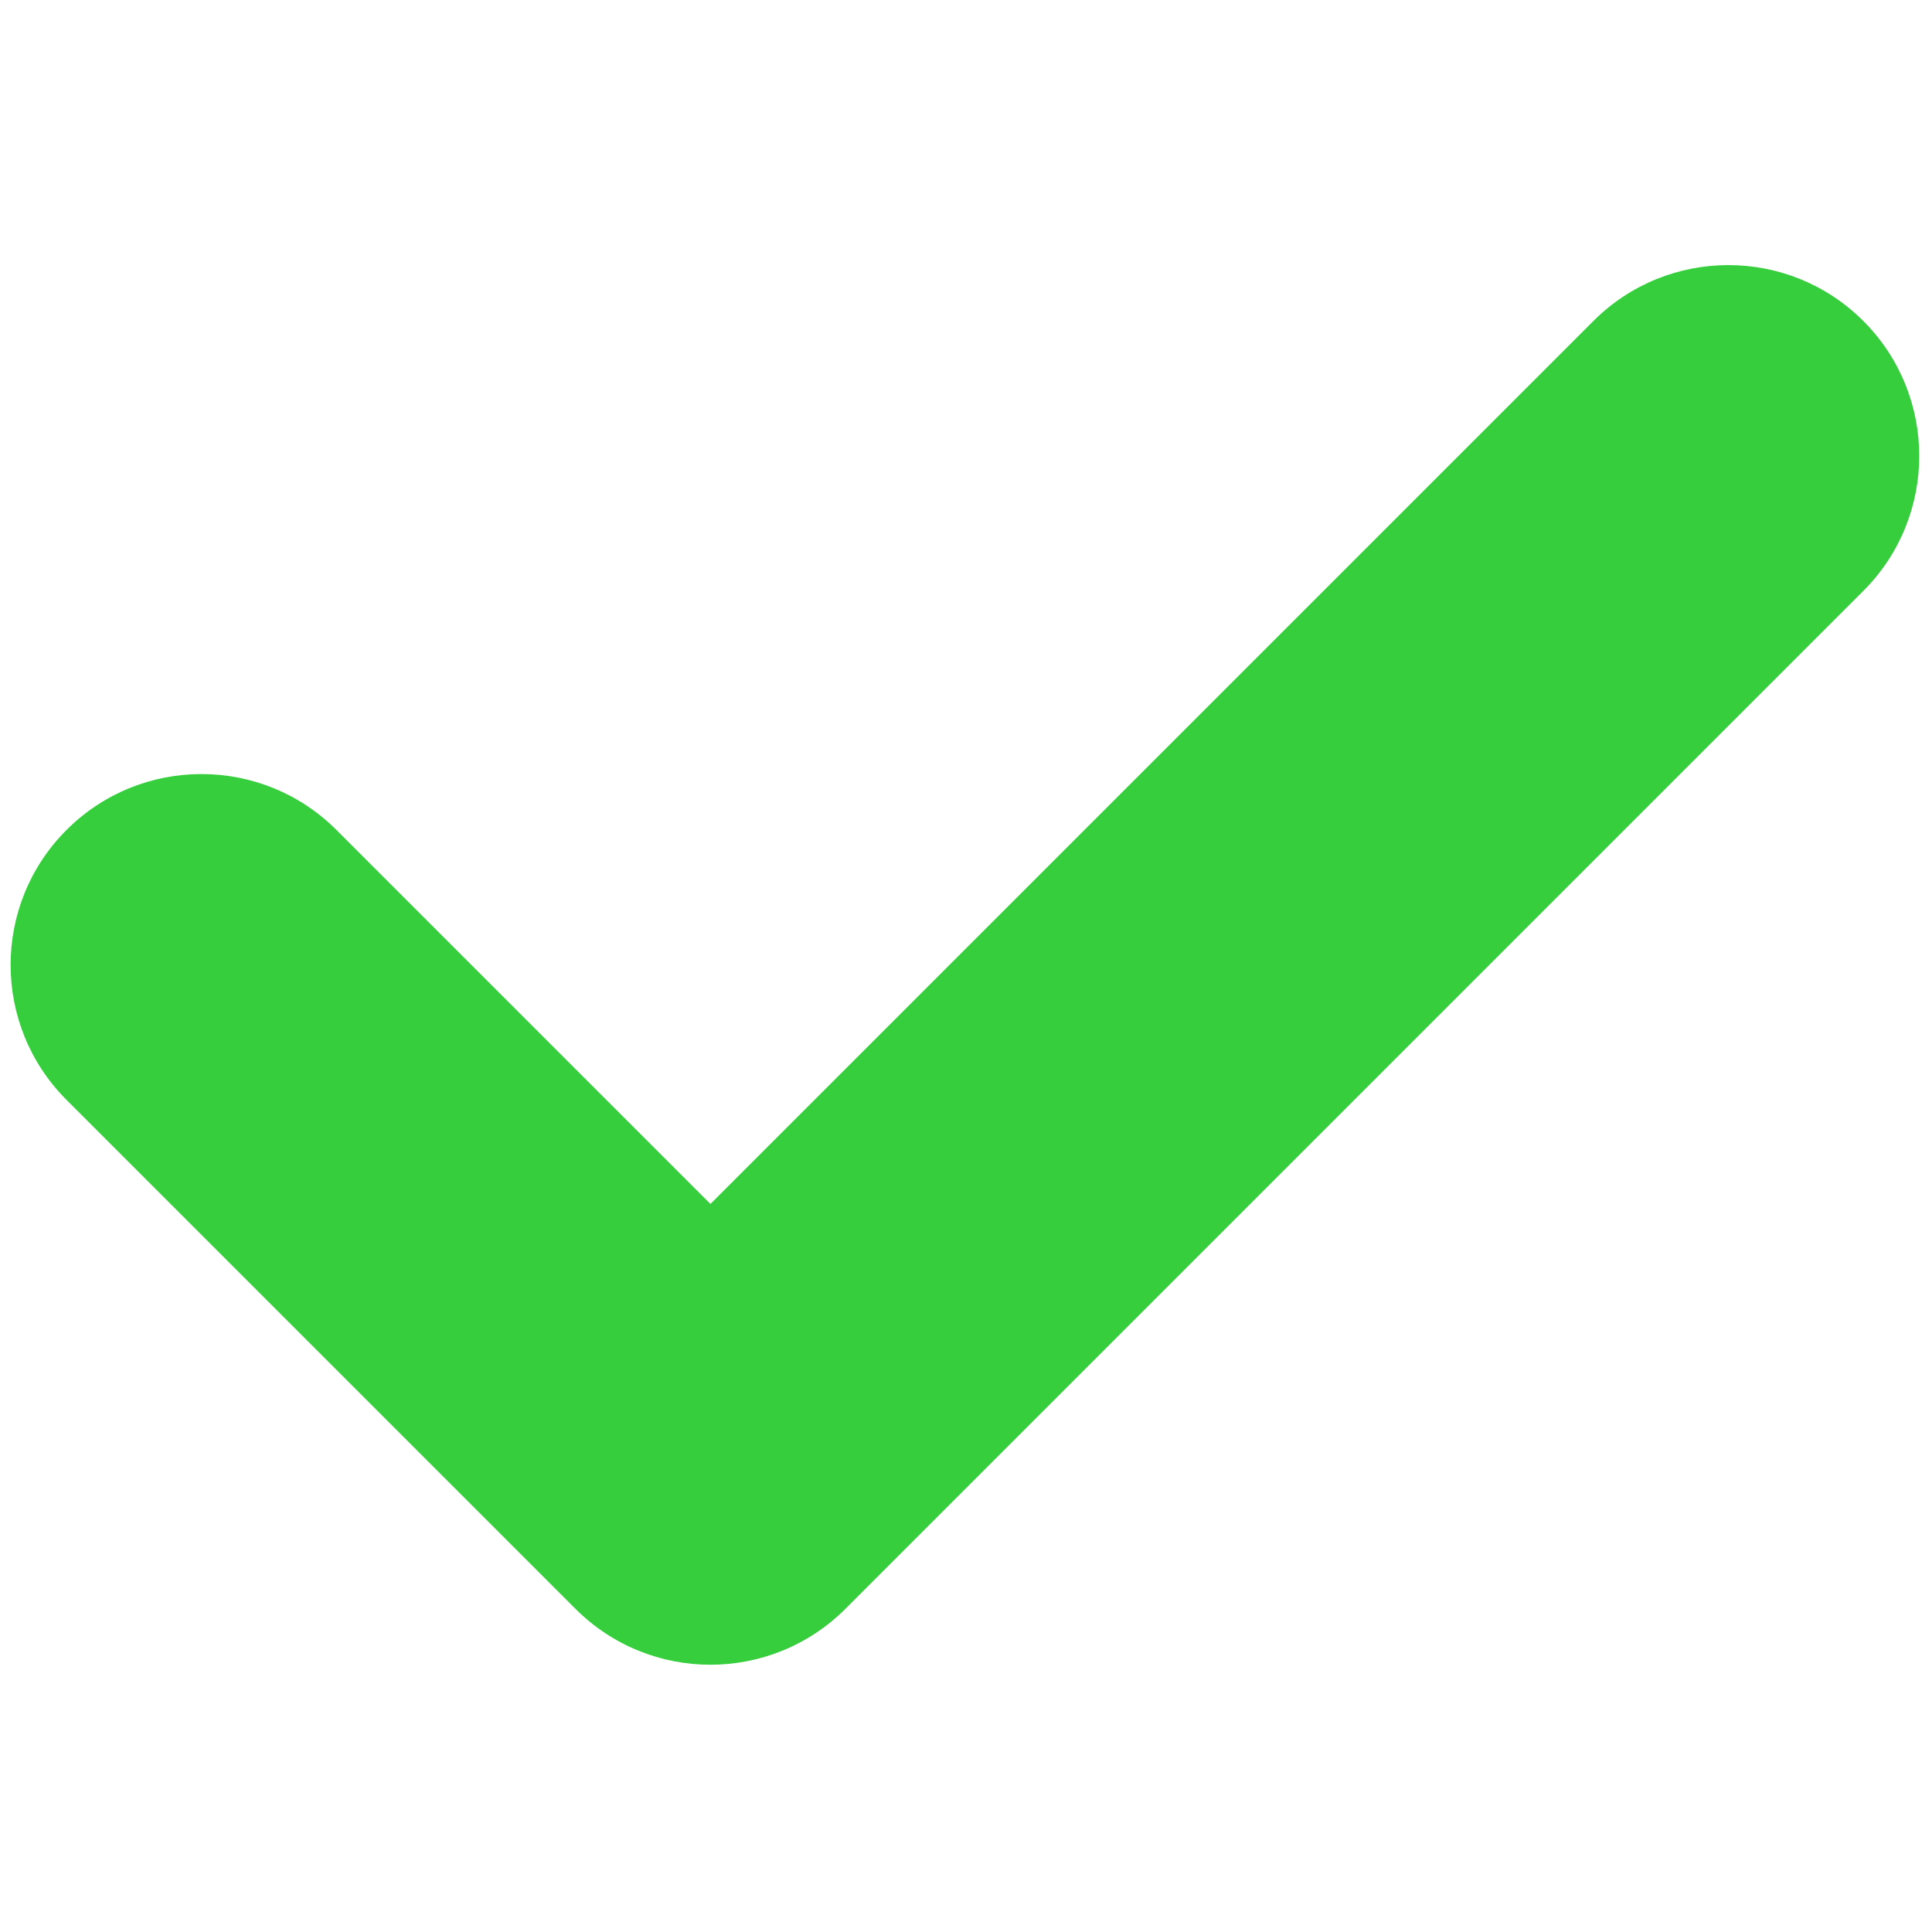
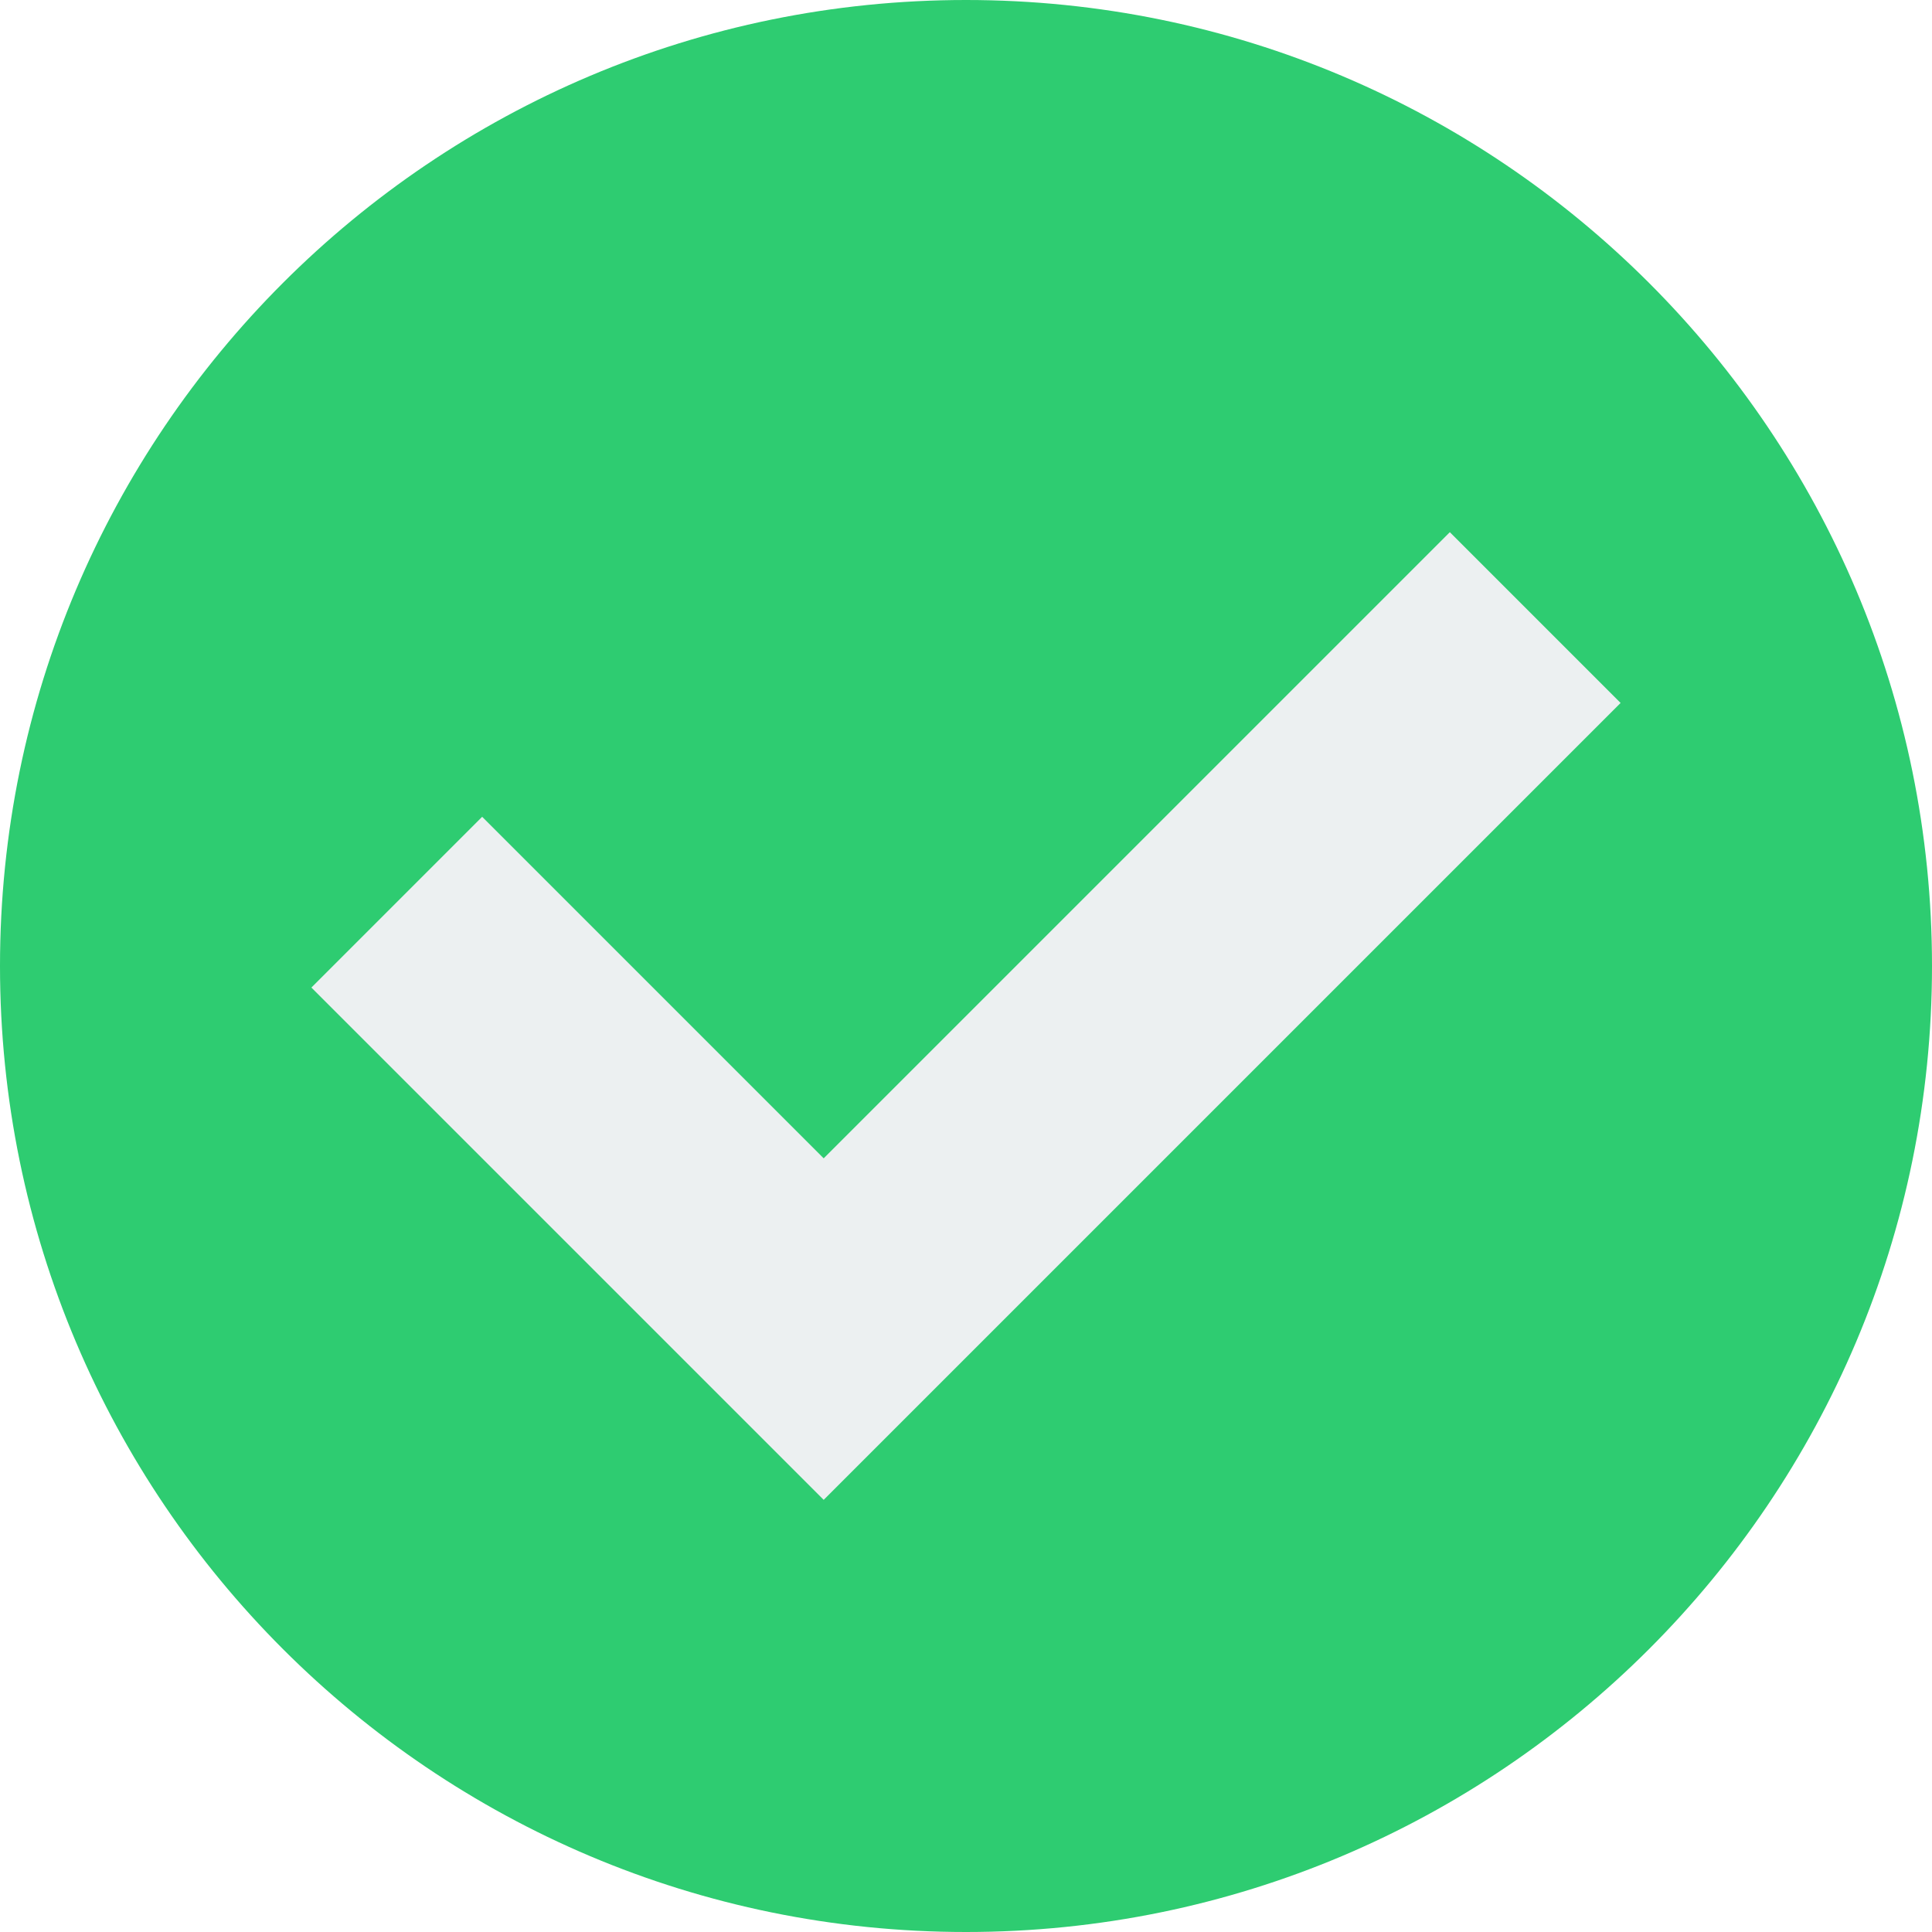
- <svg xmlns="http://www.w3.org/2000/svg" version="1.1" width="256" height="256" viewBox="0 0 256 256" xml:space="preserve">
+ <svg xmlns="http://www.w3.org/2000/svg" xmlns:xlink="http://www.w3.org/1999/xlink" height="24px" version="1.1" viewBox="0 0 24 24" width="24px">
  <defs>
- </defs>
-   <g style="stroke: none; stroke-width: 0; stroke-dasharray: none; stroke-linecap: butt; stroke-linejoin: miter; stroke-miterlimit: 10; fill: none; fill-rule: nonzero; opacity: 1;" transform="translate(1.406593 1.406593) scale(2.81 2.81)">
-     <path d="M 33 78 c -2.303 0 -4.606 -0.879 -6.364 -2.636 l -24 -24 c -3.515 -3.515 -3.515 -9.213 0 -12.728 c 3.515 -3.515 9.213 -3.515 12.728 0 L 33 56.272 l 41.636 -41.636 c 3.516 -3.515 9.213 -3.515 12.729 0 c 3.515 3.515 3.515 9.213 0 12.728 l -48 48 C 37.606 77.121 35.303 78 33 78 z" style="stroke: none; stroke-width: 1; stroke-dasharray: none; stroke-linecap: butt; stroke-linejoin: miter; stroke-miterlimit: 10; fill: rgb(54,206,61); fill-rule: nonzero; opacity: 1;" transform=" matrix(1 0 0 1 0 0) " stroke-linecap="round" />
+     <path d="M5,6 L5,15 L19,15 L19,12 L8,12 L8,6 L5,6 Z" id="path-1" />
+   </defs>
+   <g fill="none" fill-rule="evenodd" id="Page-1" stroke="none" stroke-width="1">
+     <g id="checkmark_done_complete">
+       <circle cx="12" cy="12" fill="#2ECC71" id="close-2" r="12" />
+       <g id="Rectangle-70">
+         <use fill="#ECF0F1" fill-rule="evenodd" transform="translate(12, 10.5) rotate(-45) translate(-12, -10.5) " xlink:href="#path-1" />
+         <use fill="none" xlink:href="#path-1" />
+       </g>
+     </g>
  </g>
</svg>
